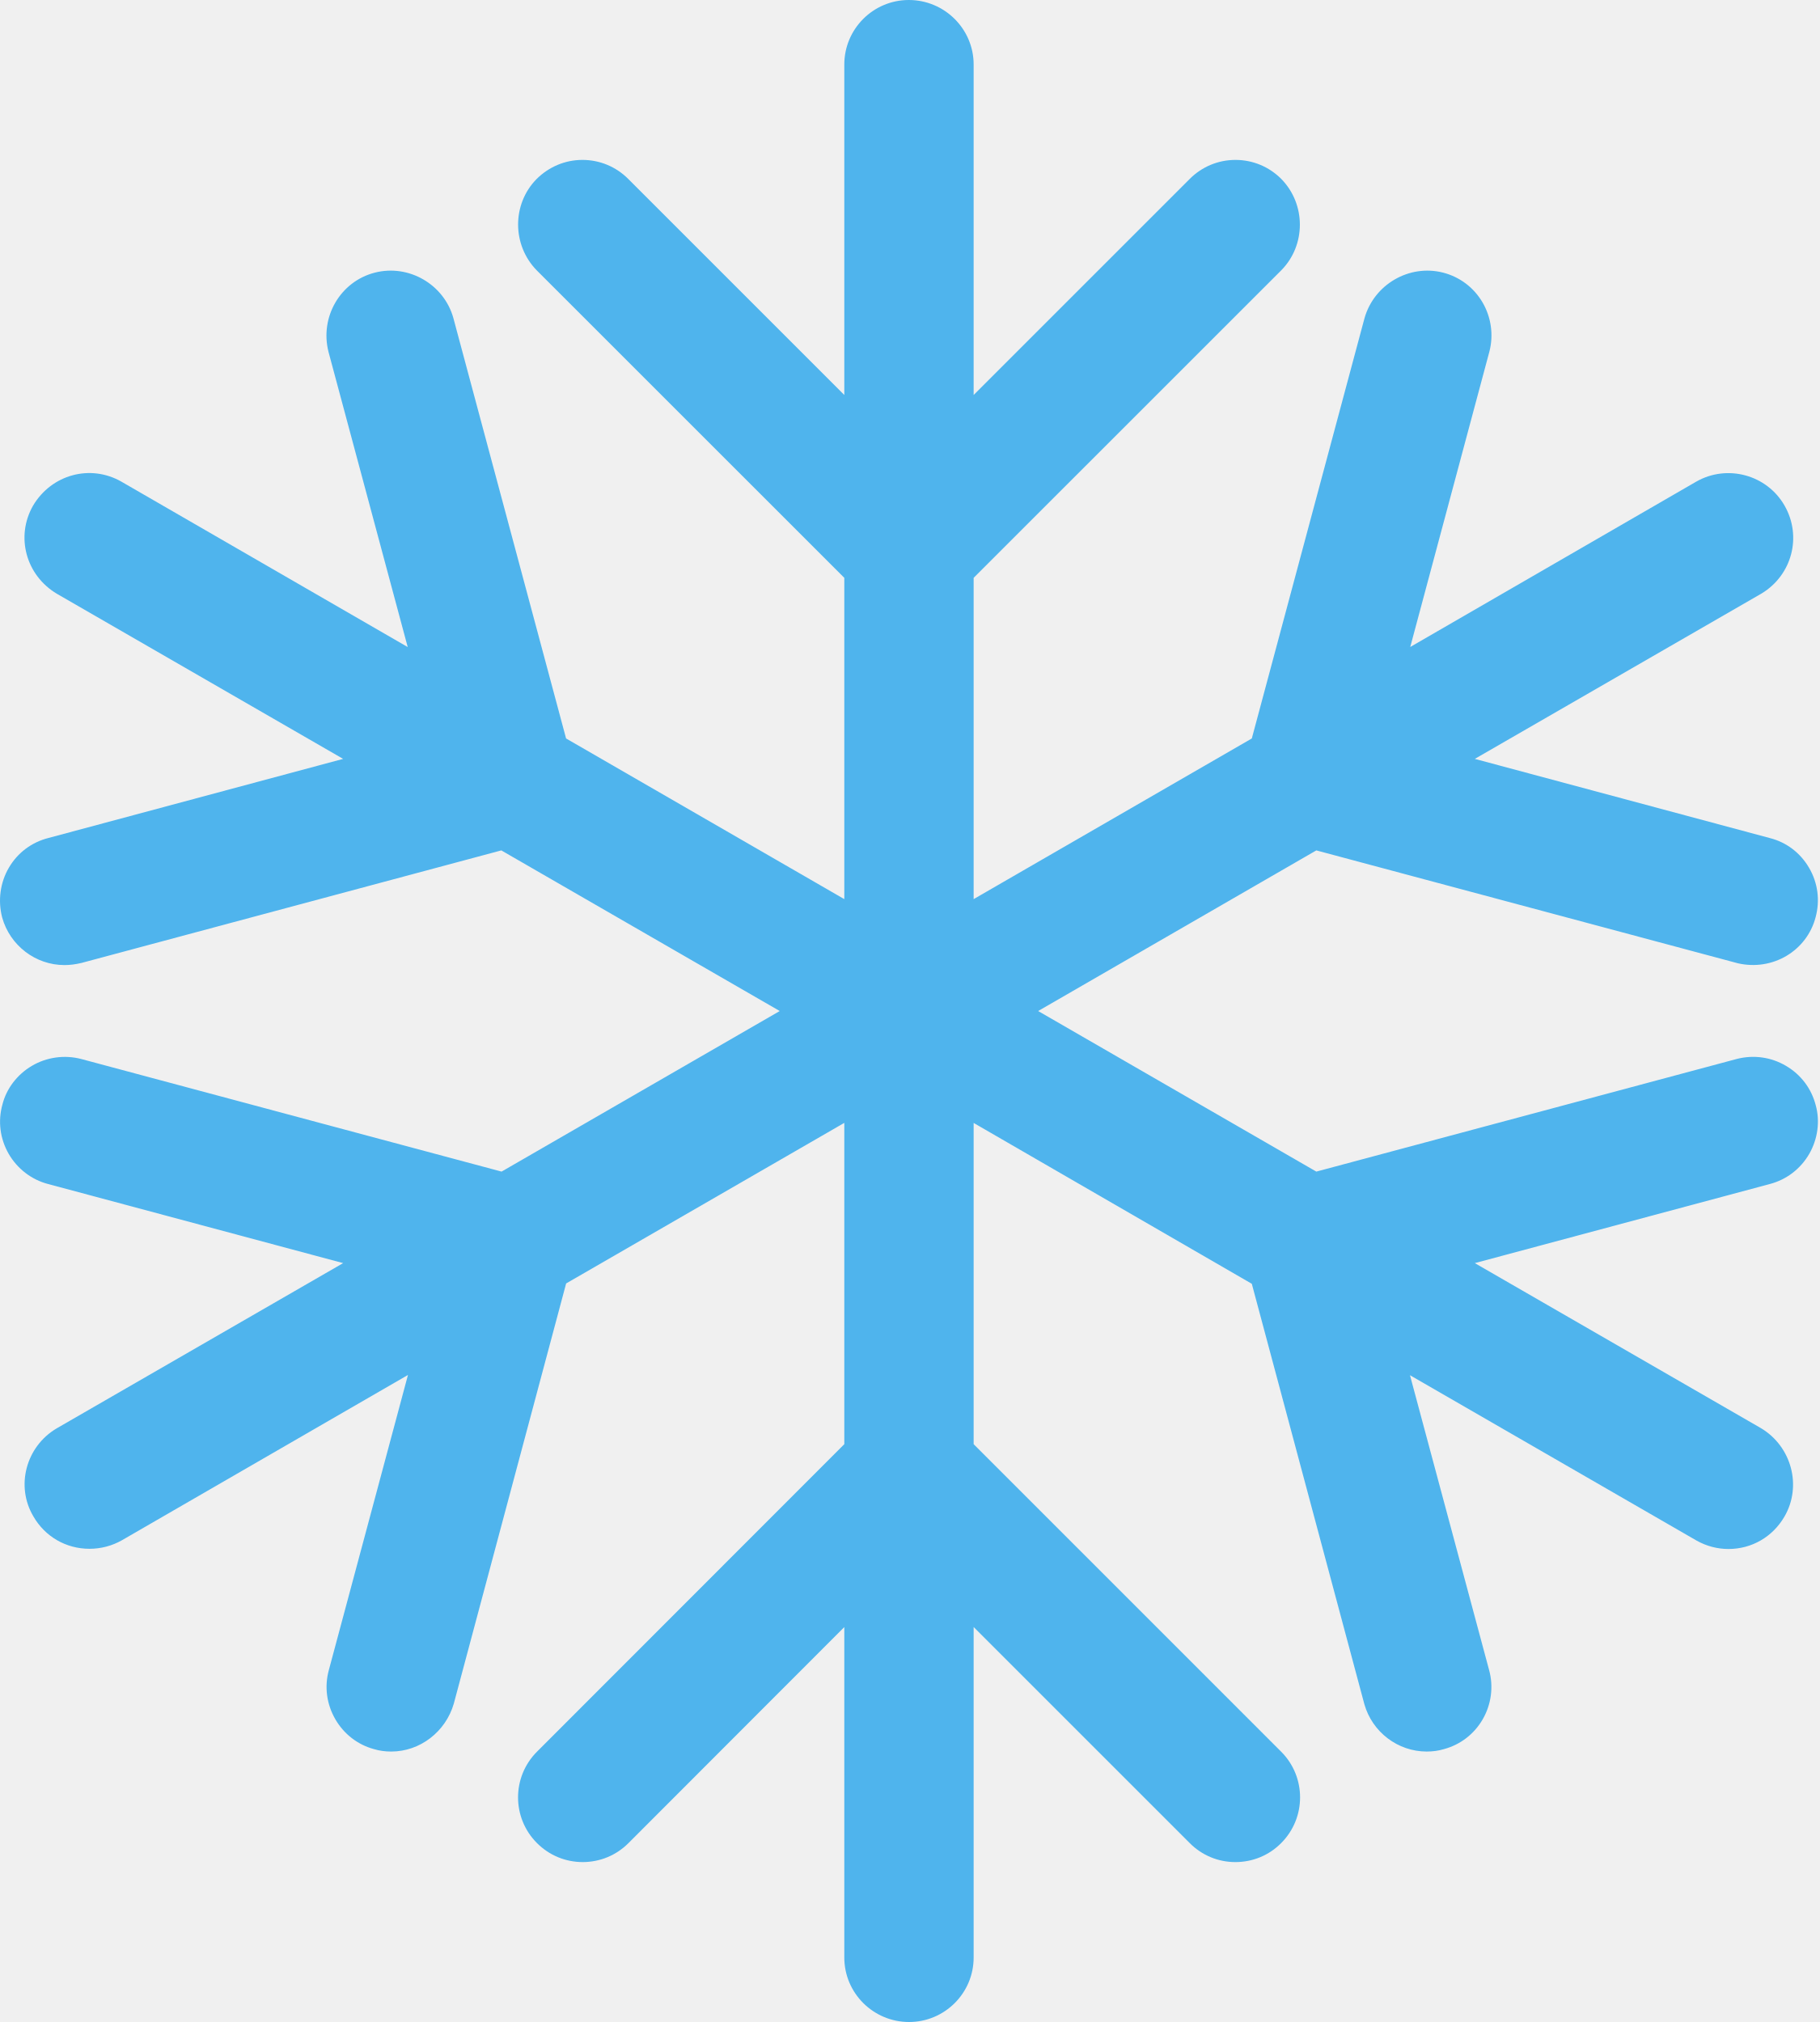
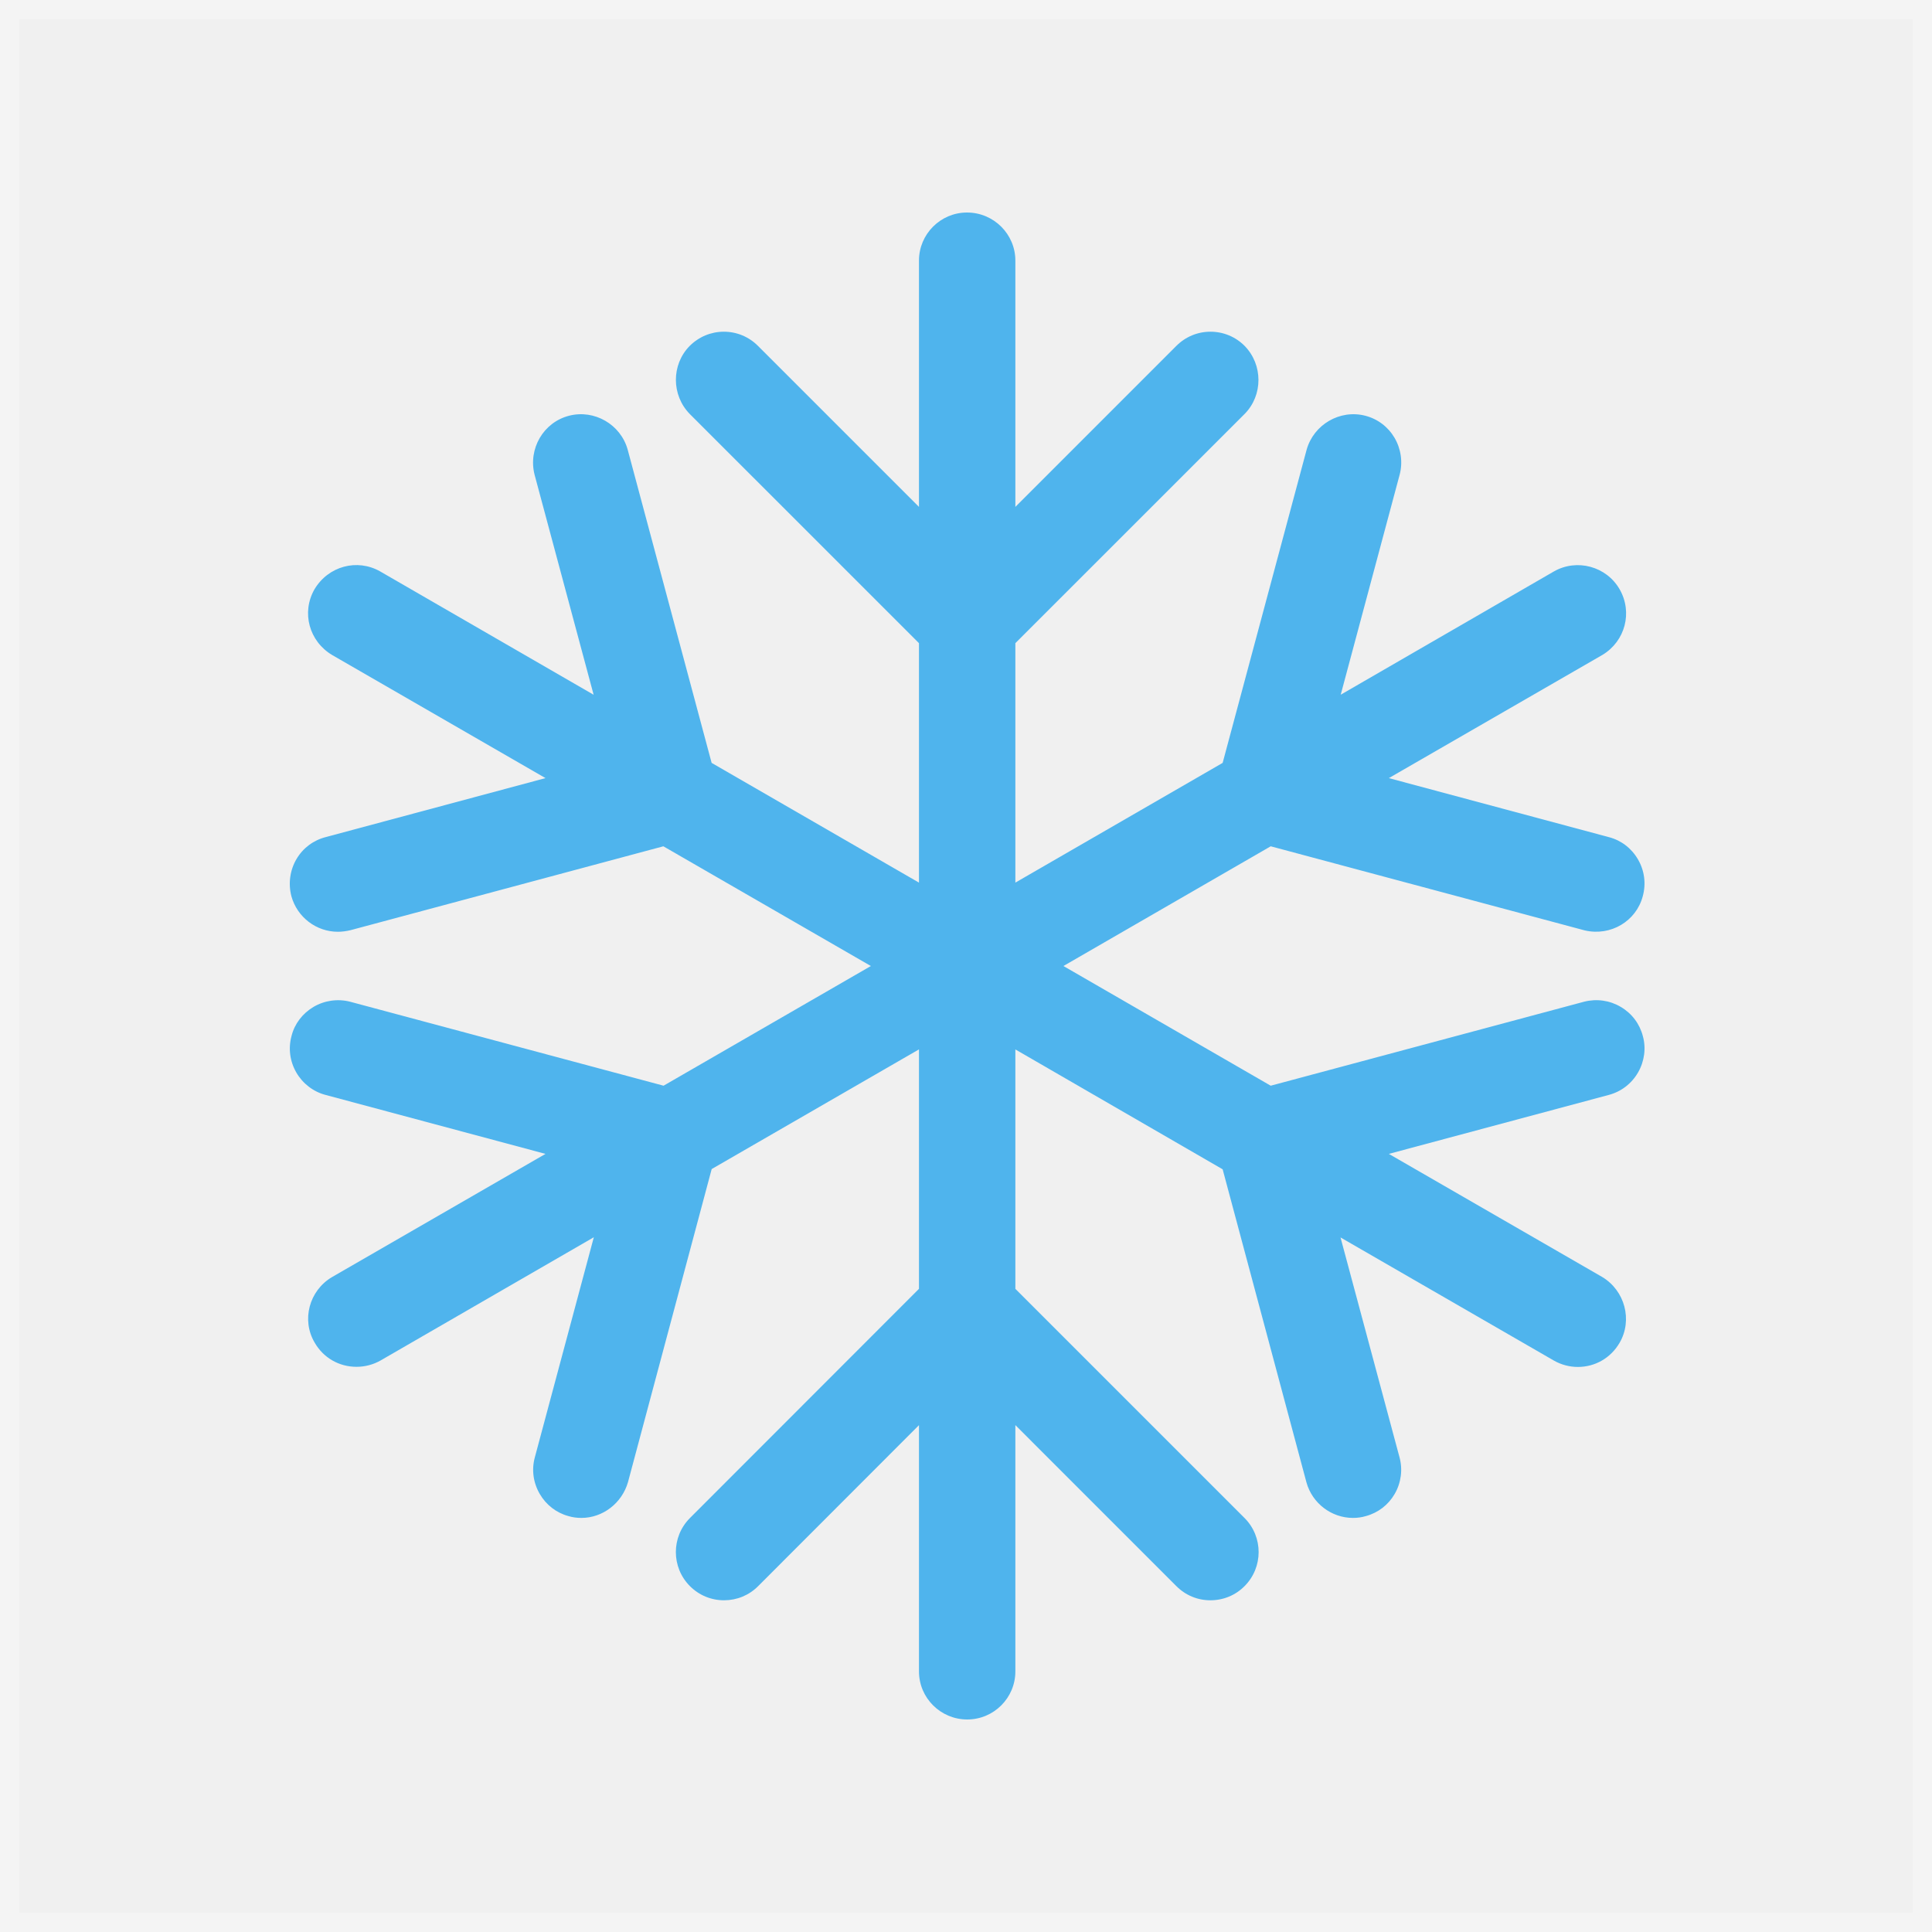
- <svg xmlns="http://www.w3.org/2000/svg" xmlns:xlink="http://www.w3.org/1999/xlink" width="63px" height="70px" viewBox="0 0 63 70" version="1.1">
-   <defs>
-     <rect id="path-1" x="0" y="0" width="100" height="100" />
-   </defs>
+ <svg xmlns="http://www.w3.org/2000/svg" width="100px" height="100px" viewBox="0 0 100 100" version="1.1">
+   <defs />
  <g id="Page-1" stroke="none" stroke-width="1" fill="none" fill-rule="evenodd">
-     <g id="snow" transform="translate(-19, -15)">
-       <g id="Rectangle-1" opacity="0.023">
-         <g id="path-1-Clipped">
-           <mask id="mask-2" fill="white">
-             <use xlink:href="#path-1" />
-           </mask>
-           <g id="path-1" />
-           <rect id="path-1" mask="url(#mask-2)" x="0" y="0" width="100" height="100" />
-         </g>
-       </g>
-       <path d="M81.852,53.262 C81.704,52.686 81.34,52.202 80.824,51.9 C80.31,51.595 79.705,51.511 79.123,51.659 L64.565,55.56 L54.936,50.001 L64.565,44.44 L79.157,48.348 C80.358,48.623 81.54,47.923 81.847,46.757 C82.006,46.175 81.927,45.567 81.624,45.047 C81.322,44.526 80.84,44.16 80.271,44.015 L70.051,41.272 L79.98,35.545 C81.033,34.906 81.383,33.571 80.774,32.505 C80.162,31.434 78.787,31.061 77.714,31.675 L67.816,37.398 L70.556,27.171 C70.706,26.598 70.617,25.977 70.317,25.466 C70.013,24.95 69.528,24.586 68.953,24.438 C67.78,24.138 66.559,24.847 66.231,26.023 L62.332,40.565 L52.703,46.127 L52.703,35.004 L63.357,24.352 C64.21,23.483 64.208,22.069 63.353,21.196 C62.93,20.771 62.366,20.536 61.766,20.536 C61.168,20.536 60.606,20.771 60.183,21.194 L52.703,28.674 L52.703,17.233 C52.703,16.003 51.696,15 50.459,15 C49.227,15 48.226,16.003 48.226,17.233 L48.226,28.674 L40.748,21.196 C40.325,20.771 39.761,20.536 39.161,20.536 C38.563,20.536 37.999,20.773 37.569,21.203 C36.719,22.071 36.724,23.485 37.578,24.358 L48.226,35.004 L48.226,46.127 L38.595,40.565 L34.693,26.009 C34.368,24.843 33.149,24.138 31.976,24.438 C30.782,24.743 30.064,25.973 30.371,27.18 L33.113,37.4 L23.2,31.673 C22.126,31.061 20.785,31.425 20.144,32.505 C19.532,33.578 19.896,34.92 20.974,35.559 L30.878,41.272 L20.678,44.01 C20.101,44.155 19.614,44.517 19.312,45.031 C19.007,45.545 18.921,46.175 19.075,46.763 C19.346,47.734 20.232,48.41 21.231,48.41 C21.419,48.41 21.603,48.387 21.817,48.337 L36.353,44.44 L45.991,50.001 L36.362,55.56 L21.808,51.661 C21.235,51.511 20.61,51.597 20.098,51.902 C19.591,52.202 19.221,52.691 19.084,53.237 C18.923,53.814 19,54.419 19.3,54.944 C19.598,55.46 20.091,55.84 20.658,55.988 L30.878,58.728 L20.96,64.45 C19.896,65.08 19.534,66.449 20.155,67.495 C20.558,68.197 21.285,68.618 22.099,68.618 C22.49,68.618 22.874,68.518 23.216,68.325 L33.122,62.6 L30.384,72.813 C30.225,73.388 30.305,73.995 30.607,74.518 C30.903,75.03 31.378,75.398 31.937,75.551 C32.131,75.61 32.328,75.637 32.544,75.637 C33.536,75.637 34.425,74.957 34.709,73.977 L38.597,59.432 L48.226,53.873 L48.226,64.996 L37.588,75.642 C36.714,76.515 36.714,77.933 37.588,78.806 C38.01,79.229 38.572,79.464 39.175,79.464 C39.775,79.461 40.334,79.229 40.755,78.806 L48.226,71.328 L48.226,82.767 C48.226,84 49.231,85 50.468,85 C51.7,85 52.703,84 52.703,82.767 L52.703,71.326 L60.179,78.802 C60.602,79.229 61.166,79.464 61.761,79.464 C62.366,79.464 62.93,79.229 63.348,78.806 C64.221,77.933 64.221,76.515 63.348,75.642 L52.703,64.996 L52.703,53.875 L62.332,59.444 L66.227,73.995 C66.5,74.962 67.386,75.637 68.385,75.637 C68.598,75.637 68.796,75.61 68.983,75.553 C69.551,75.4 70.026,75.034 70.322,74.525 C70.622,74.009 70.704,73.388 70.547,72.82 L67.807,62.609 L77.725,68.332 C78.066,68.525 78.448,68.625 78.83,68.625 C79.637,68.625 80.36,68.207 80.769,67.504 C81.383,66.449 81.019,65.076 79.955,64.441 L70.051,58.728 L80.262,55.99 C80.842,55.838 81.326,55.467 81.629,54.944 C81.924,54.428 82.006,53.814 81.852,53.262" id="Page-1" fill="#4FB4ED" fill-rule="nonzero" />
+     <g id="snow">
+       <rect id="Rectangle" stroke-opacity="0.284" stroke="#FFFFFF" x="0.5" y="0.5" width="99" height="99" />
+       <path d="M85.035,53.634 C84.87,52.993 84.465,52.454 83.89,52.117 C83.317,51.777 82.643,51.684 81.994,51.848 L65.772,56.196 L55.043,50.001 L65.772,43.804 L82.032,48.159 C83.37,48.466 84.688,47.686 85.03,46.386 C85.207,45.737 85.118,45.061 84.781,44.481 C84.444,43.901 83.907,43.493 83.274,43.33 L71.886,40.275 L82.95,33.893 C84.123,33.181 84.513,31.694 83.834,30.506 C83.152,29.312 81.619,28.897 80.424,29.581 L69.395,35.958 L72.448,24.562 C72.615,23.924 72.516,23.232 72.182,22.662 C71.843,22.087 71.303,21.681 70.662,21.517 C69.355,21.182 67.994,21.973 67.629,23.283 L63.284,39.487 L52.555,45.684 L52.555,33.29 L64.427,21.42 C65.377,20.453 65.374,18.877 64.422,17.904 C63.951,17.43 63.322,17.169 62.653,17.169 C61.987,17.169 61.361,17.43 60.89,17.901 L52.555,26.237 L52.555,13.488 C52.555,12.117 51.432,11 50.054,11 C48.681,11 47.566,12.117 47.566,13.488 L47.566,26.237 L39.233,17.904 C38.762,17.43 38.134,17.169 37.465,17.169 C36.799,17.169 36.17,17.433 35.692,17.911 C34.744,18.879 34.749,20.455 35.702,21.428 L47.566,33.29 L47.566,45.684 L36.834,39.487 L32.487,23.267 C32.124,21.968 30.766,21.182 29.459,21.517 C28.129,21.856 27.328,23.227 27.67,24.572 L30.726,35.96 L19.68,29.578 C18.484,28.897 16.989,29.302 16.275,30.506 C15.593,31.702 15.998,33.196 17.199,33.908 L28.235,40.275 L16.87,43.325 C16.226,43.488 15.684,43.89 15.347,44.463 C15.008,45.036 14.911,45.737 15.084,46.394 C15.385,47.475 16.373,48.228 17.486,48.228 C17.696,48.228 17.901,48.202 18.139,48.147 L34.336,43.804 L45.076,50.001 L34.346,56.196 L18.129,51.851 C17.491,51.684 16.794,51.78 16.224,52.119 C15.659,52.454 15.246,52.998 15.094,53.606 C14.914,54.25 15,54.924 15.335,55.509 C15.666,56.084 16.216,56.507 16.847,56.672 L28.235,59.725 L17.184,66.102 C15.998,66.804 15.596,68.329 16.287,69.494 C16.736,70.277 17.546,70.746 18.453,70.746 C18.889,70.746 19.317,70.634 19.697,70.419 L30.736,64.04 L27.686,75.42 C27.508,76.061 27.597,76.738 27.934,77.32 C28.263,77.89 28.793,78.301 29.416,78.471 C29.631,78.536 29.852,78.567 30.092,78.567 C31.197,78.567 32.188,77.809 32.504,76.717 L36.837,60.51 L47.566,54.316 L47.566,66.71 L35.712,78.572 C34.739,79.545 34.739,81.126 35.712,82.099 C36.183,82.57 36.809,82.831 37.48,82.831 C38.149,82.828 38.772,82.57 39.241,82.099 L47.566,73.766 L47.566,86.512 C47.566,87.885 48.686,89 50.064,89 C51.437,89 52.555,87.885 52.555,86.512 L52.555,73.763 L60.885,82.094 C61.356,82.57 61.985,82.831 62.648,82.831 C63.322,82.831 63.951,82.57 64.417,82.099 C65.39,81.126 65.39,79.545 64.417,78.572 L52.555,66.71 L52.555,54.318 L63.284,60.523 L67.624,76.738 C67.928,77.814 68.916,78.567 70.029,78.567 C70.267,78.567 70.487,78.536 70.695,78.473 C71.328,78.303 71.858,77.896 72.187,77.328 C72.522,76.753 72.613,76.061 72.438,75.428 L69.385,64.05 L80.436,70.427 C80.816,70.642 81.242,70.753 81.668,70.753 C82.567,70.753 83.373,70.287 83.829,69.504 C84.513,68.329 84.107,66.799 82.922,66.092 L71.886,59.725 L83.264,56.675 C83.91,56.505 84.449,56.092 84.786,55.509 C85.116,54.934 85.207,54.25 85.035,53.634" id="Page-1" fill="#4FB4ED" fill-rule="nonzero" />
    </g>
  </g>
</svg>
